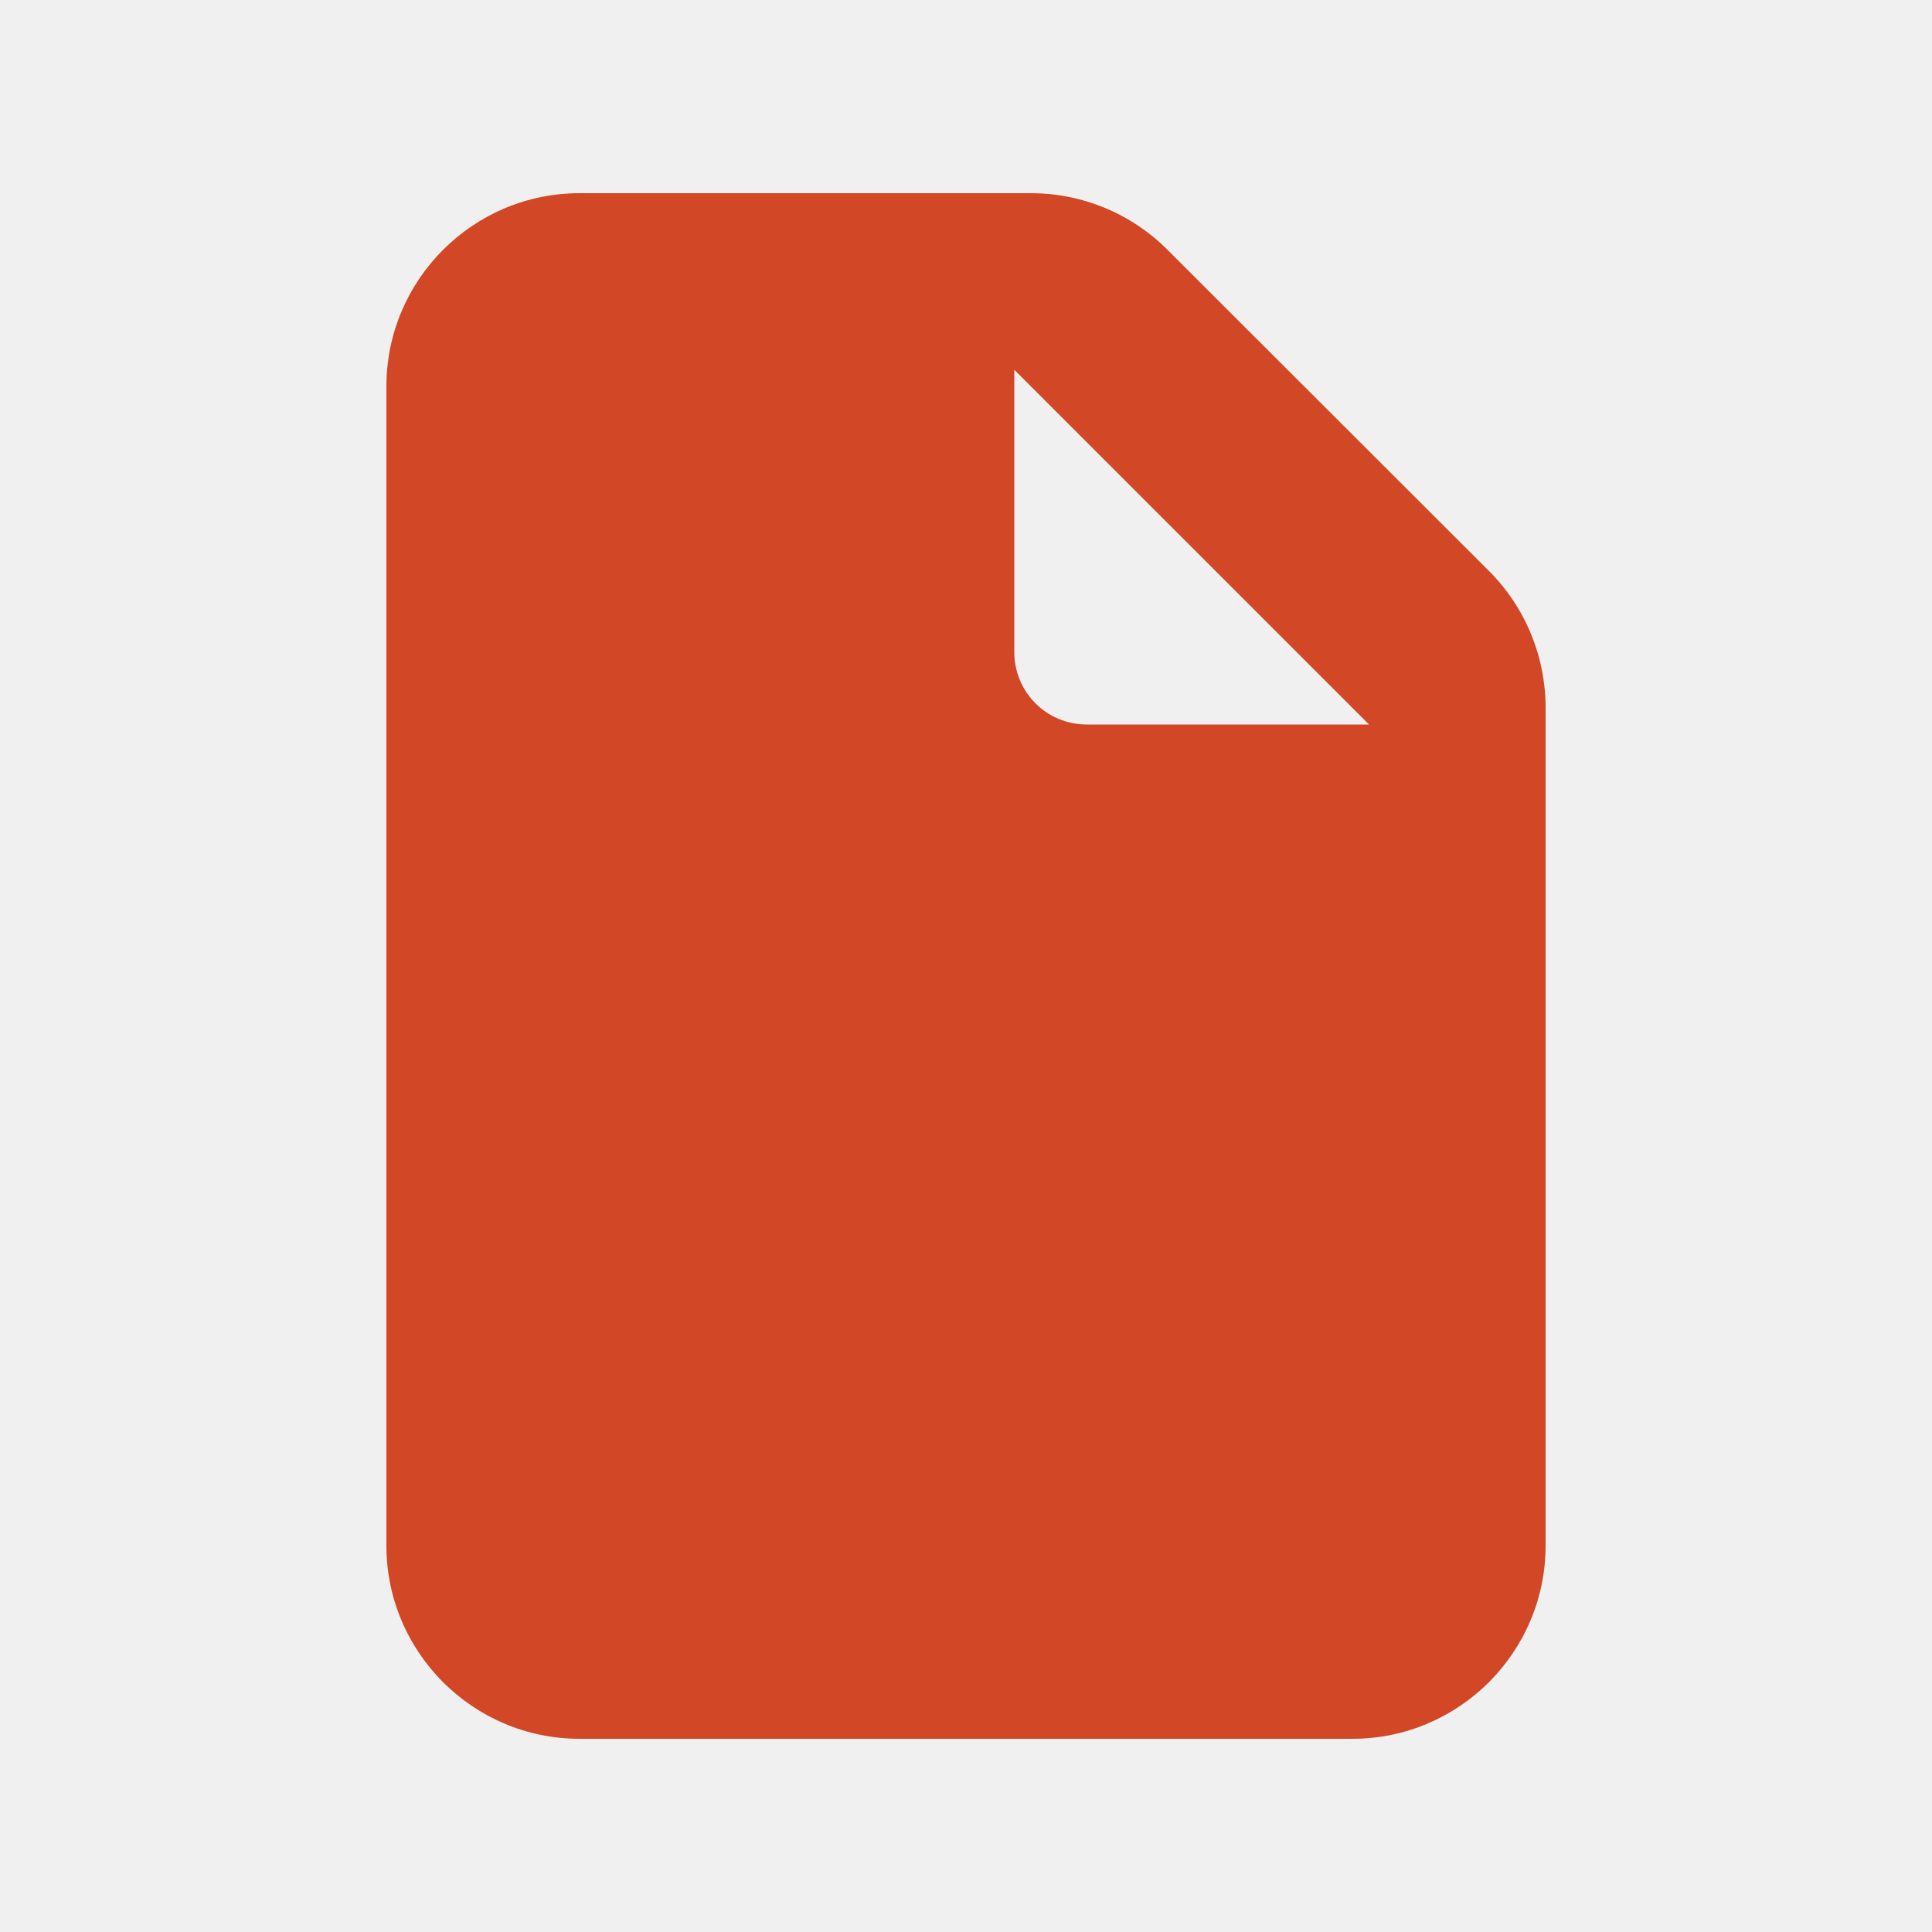
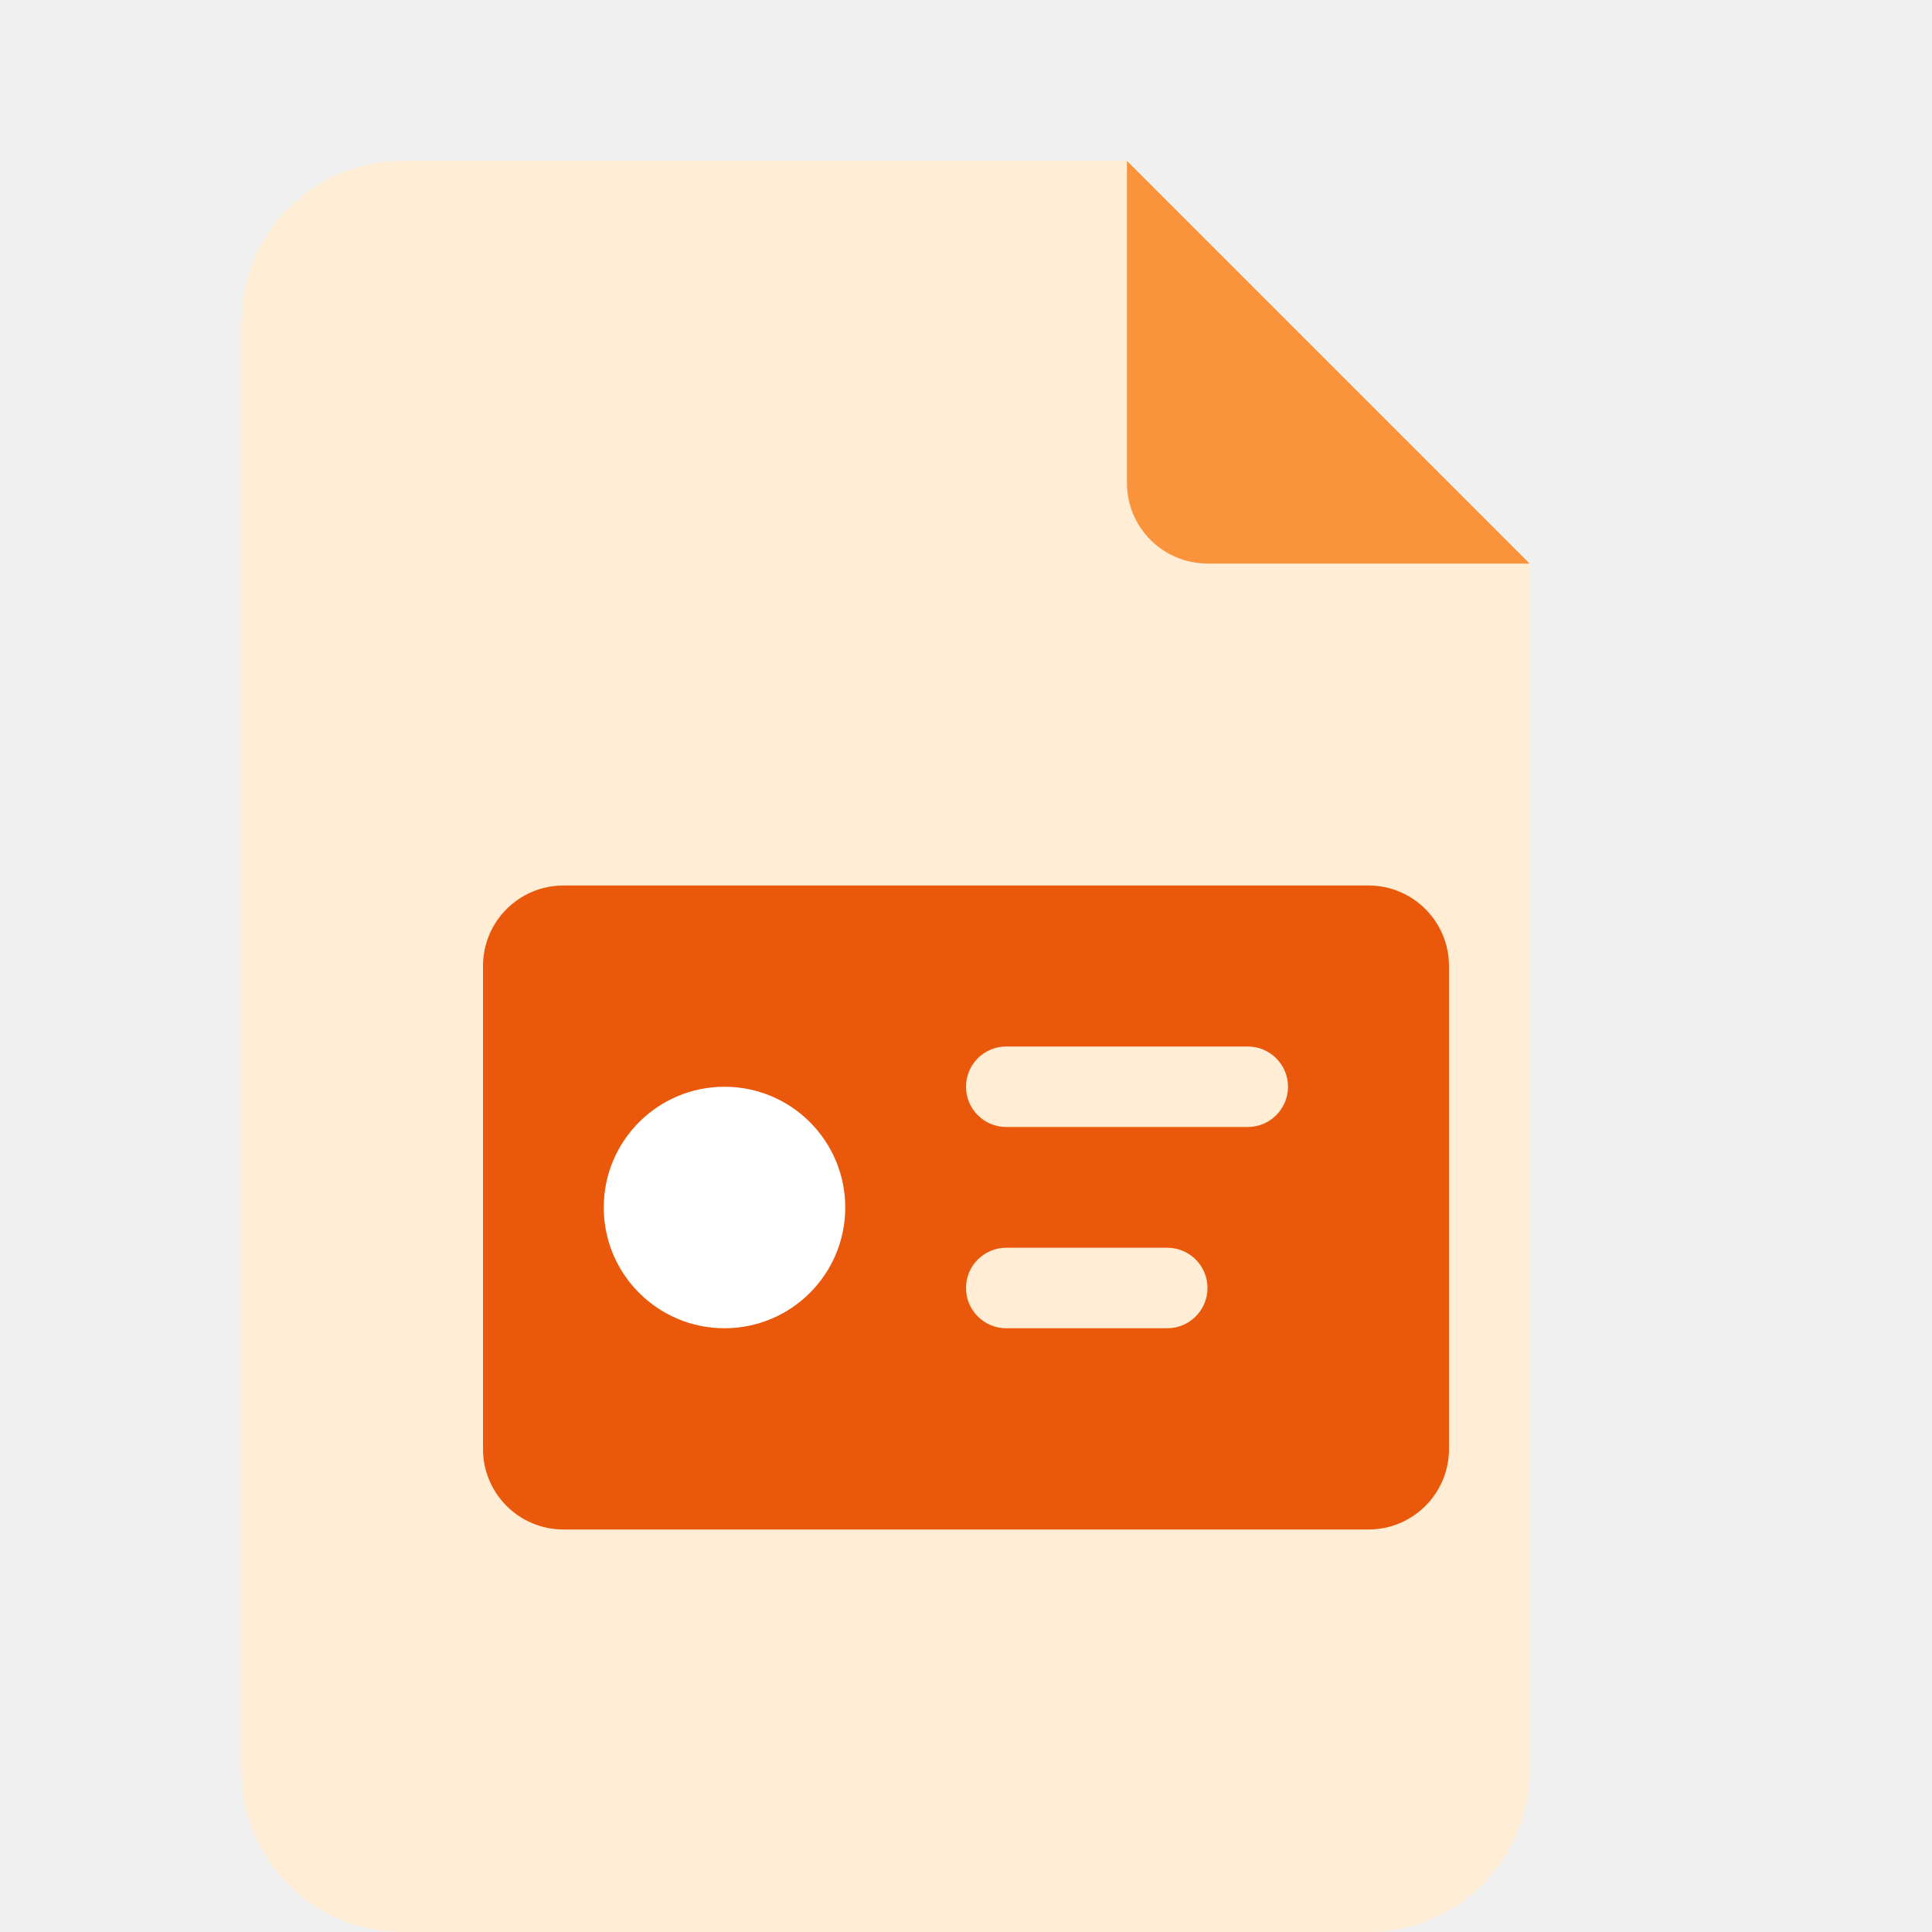
- <svg xmlns="http://www.w3.org/2000/svg" viewBox="0 0 640 640">
-   <path fill="#D24726" d="M192 64C156.7 64 128 92.7 128 128L128 512C128 547.3 156.7 576 192 576L448 576C483.3 576 512 547.3 512 512L512 234.5C512 217.5 505.3 201.2 493.3 189.2L386.7 82.7C374.7 70.7 358.5 64 341.5 64L192 64zM453.5 240L360 240C346.7 240 336 229.3 336 216L336 122.5L453.5 240z" />
+ <svg xmlns="http://www.w3.org/2000/svg" viewBox="0 0 48 48" fill="none">
+   <path d="M10 4h18l10 10v30a4 4 0 0 1-4 4H10a4 4 0 0 1-4-4V8a4 4 0 0 1 4-4z" fill="#FFEDD5" />
+   <path d="M28 4v8a2 2 0 0 0 2 2h8" fill="#FED7AA" />
+   <path d="M28 4l10 10h-8a2 2 0 0 1-2-2V4z" fill="#FB923C" />
+   <rect x="12" y="22" width="24" height="16" rx="2" fill="#EA580C" />
+   <circle cx="18" cy="30" r="3" fill="#fff" />
+   <rect x="24" y="26" width="8" height="2" rx="1" fill="#FFEDD5" />
+   <rect x="24" y="31" width="6" height="2" rx="1" fill="#FFEDD5" />
</svg>
